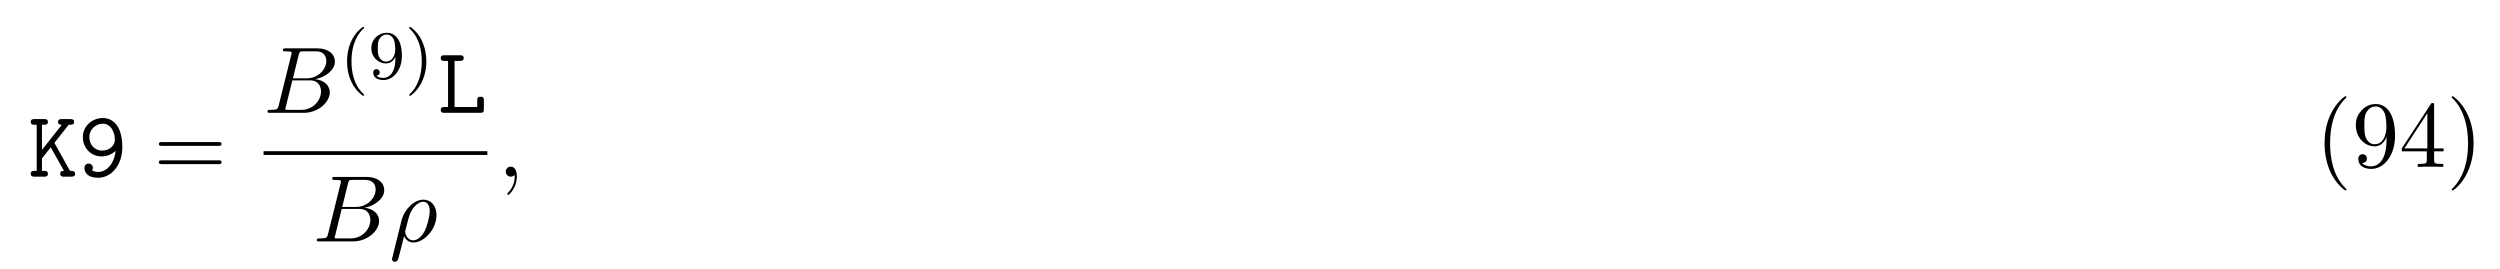
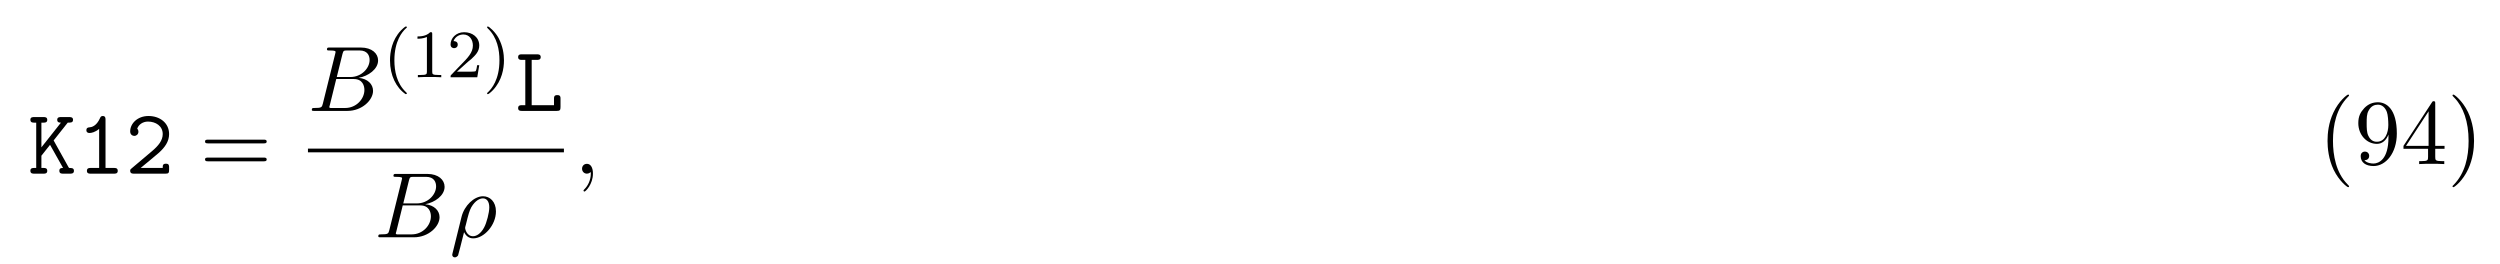
- <svg xmlns="http://www.w3.org/2000/svg" xmlns:xlink="http://www.w3.org/1999/xlink" height="31pt" viewBox="0 0 289 31" width="289pt">
+ <svg xmlns="http://www.w3.org/2000/svg" xmlns:xlink="http://www.w3.org/1999/xlink" height="31pt" viewBox="0 0 294 31" width="294pt">
  <symbol id="a" overflow="visible">
    <path d="m3.016-3.906 1.656-2.094c.391 0 .625 0 .625-.344 0-.312-.297-.312-.453-.312h-.969c-.156 0-.438 0-.438.328s.297.328.438.328l-2.297 2.906v-2.906h.25c.156 0 .438 0 .438-.328s-.266-.328-.438-.328h-1.094c-.172 0-.453 0-.453.312 0 .344.281.344.453.344h.234v5.328h-.234c-.172 0-.453 0-.453.328 0 .344.281.344.453.344h1.094c.156 0 .438 0 .438-.328 0-.344-.266-.344-.438-.344h-.25v-1.438l1.016-1.281 1.531 2.719c-.156 0-.438 0-.438.328 0 .344.266.344.453.344h.812c.156 0 .453 0 .453-.328 0-.344-.266-.344-.578-.344-.016-.031-.062-.109-.078-.125zm0 0" />
  </symbol>
  <symbol id="b" overflow="visible">
-     <path d="m4.359-2.984c-.109 1.359-.953 2.438-2 2.438-.109 0-.5-.016-.719-.188.031-.047.094-.109.094-.297 0-.266-.203-.484-.484-.484-.266 0-.484.188-.484.516 0 .344.188 1.125 1.594 1.125 1.438 0 2.781-1.375 2.781-3.531 0-2.625-1.219-3.375-2.25-3.375-1.219 0-2.312.906-2.312 2.219 0 1.25.953 2.219 2.156 2.219.562 0 1.141-.188 1.625-.641zm-1.562-.031c-.891 0-1.469-.734-1.469-1.547 0-.938.781-1.562 1.562-1.562.469 0 .781.25.953.469.281.359.406.922.406.984v.109c0 .047.031.219.031.312 0 .609-.578 1.234-1.484 1.234zm0 0" />
+     <path d="m3.391-6.344c0-.172 0-.438-.328-.438-.203 0-.266.125-.328.266-.406.922-.984 1.047-1.188 1.062-.172.016-.406.031-.406.344 0 .266.203.328.359.328.219 0 .656-.078 1.141-.484v4.594h-1c-.172 0-.438 0-.438.344 0 .328.281.328.438.328h2.75c.156 0 .438 0 .438-.328 0-.344-.266-.344-.438-.344h-1zm0 0" />
  </symbol>
  <symbol id="c" overflow="visible">
+     <path d="m.734-.625c-.109.078-.172.141-.172.281 0 .344.281.344.453.344h3.703c.359 0 .422-.094.422-.453v-.281c0-.203 0-.438-.359-.438-.391 0-.391.203-.391.5h-2.594c.641-.547 1.688-1.375 2.156-1.797.688-.625 1.188-1.312 1.188-2.188 0-1.312-1.094-2.125-2.422-2.125-1.297 0-2.156.891-2.156 1.812 0 .406.312.531.5.531.219 0 .469-.188.469-.484 0-.141-.047-.281-.141-.359.156-.5.672-.844 1.266-.844.906 0 1.734.516 1.734 1.469 0 .766-.531 1.391-1.25 2zm0 0" />
+   </symbol>
+   <symbol id="d" overflow="visible">
    <path d="m1.938-6h.609c.156 0 .453 0 .453-.328s-.281-.328-.453-.328h-1.766c-.172 0-.438 0-.438.328s.281.328.438.328h.406v5.328h-.406c-.172 0-.438 0-.438.344 0 .328.281.328.438.328h4.109c.359 0 .438-.094.438-.453v-.969c0-.219 0-.438-.375-.438-.391 0-.391.219-.391.438v.75h-2.625zm0 0" />
  </symbol>
-   <symbol id="d" overflow="visible">
+   <symbol id="e" overflow="visible">
    <path d="m7.5-3.562c.156 0 .359 0 .359-.219s-.203-.219-.359-.219h-6.531c-.156 0-.359 0-.359.219s.203.219.375.219zm0 2.109c.156 0 .359 0 .359-.219s-.203-.219-.359-.219h-6.516c-.172 0-.375 0-.375.219s.203.219.359.219zm0 0" />
  </symbol>
-   <symbol id="e" overflow="visible">
+   <symbol id="f" overflow="visible">
    <path d="m3.609 2.625c0-.047 0-.062-.188-.25-1.359-1.375-1.703-3.438-1.703-5.094 0-1.906.406-3.797 1.75-5.172.141-.125.141-.141.141-.188 0-.062-.047-.094-.109-.094-.109 0-1.094.734-1.734 2.125-.562 1.188-.688 2.406-.688 3.328 0 .844.125 2.156.719 3.391.656 1.344 1.594 2.047 1.703 2.047.062 0 .109-.031.109-.094zm0 0" />
  </symbol>
-   <symbol id="f" overflow="visible">
+   <symbol id="g" overflow="visible">
    <path d="m4-3.469v.344c0 2.562-1.125 3.062-1.766 3.062-.188 0-.766-.031-1.062-.391.469 0 .562-.328.562-.5 0-.344-.266-.516-.5-.516-.172 0-.5.109-.5.531 0 .734.578 1.172 1.516 1.172 1.406 0 2.734-1.484 2.734-3.828 0-2.922-1.25-3.672-2.219-3.672-.609 0-1.141.203-1.609.688-.453.5-.703.953-.703 1.766 0 1.359.969 2.438 2.188 2.438.656 0 1.109-.453 1.359-1.094zm-1.344.844c-.188 0-.688 0-1.016-.688-.203-.406-.203-.953-.203-1.484 0-.594 0-1.109.234-1.5.297-.547.703-.688 1.094-.688.5 0 .859.359 1.047.859.125.344.172 1.031.172 1.531 0 .906-.375 1.969-1.328 1.969zm0 0" />
  </symbol>
-   <symbol id="g" overflow="visible">
+   <symbol id="h" overflow="visible">
    <path d="m3.203-1.797v.953c0 .391-.016.5-.828.5h-.219v.344c.438-.031 1-.031 1.469-.031.453 0 1.031 0 1.484.031v-.344h-.234c-.812 0-.828-.109-.828-.5v-.953h1.094v-.344h-1.094v-4.953c0-.219 0-.297-.172-.297-.094 0-.141 0-.219.141l-3.344 5.109v.344zm.062-.344h-2.656l2.656-4.062zm0 0" />
  </symbol>
-   <symbol id="h" overflow="visible">
+   <symbol id="i" overflow="visible">
    <path d="m3.156-2.719c0-.859-.125-2.172-.719-3.406-.656-1.344-1.594-2.047-1.703-2.047-.062 0-.109.031-.109.094 0 .047 0 .062.203.266 1.062 1.078 1.688 2.812 1.688 5.094 0 1.859-.406 3.781-1.75 5.156-.141.125-.141.141-.141.188 0 .062.047.094.109.094.109 0 1.094-.734 1.734-2.125.547-1.188.688-2.406.688-3.312zm0 0" />
  </symbol>
-   <symbol id="i" overflow="visible">
+   <symbol id="j" overflow="visible">
    <path d="m1.75-.844c-.109.422-.141.5-1 .5-.188 0-.297 0-.297.219 0 .125.109.125.297.125h3.891c1.734 0 3.016-1.281 3.016-2.359 0-.781-.625-1.422-1.688-1.531 1.125-.203 2.281-1.016 2.281-2.047 0-.812-.719-1.516-2.031-1.516h-3.672c-.203 0-.312 0-.312.219 0 .125.094.125.312.125.016 0 .219 0 .406.016.203.031.297.031.297.172 0 .047-.016.078-.047.219zm1.641-3.141.672-2.719c.109-.375.125-.406.594-.406h1.406c.969 0 1.188.641 1.188 1.125 0 .953-.938 2-2.266 2zm-.484 3.641c-.156 0-.188 0-.25 0-.109-.016-.141-.031-.141-.109 0-.031 0-.062.062-.25l.75-3.047h2.062c1.047 0 1.25.812 1.25 1.281 0 1.078-.969 2.125-2.25 2.125zm0 0" />
  </symbol>
-   <symbol id="j" overflow="visible">
+   <symbol id="k" overflow="visible">
    <path d="m.359 1.891c-.031.125-.031.156-.031.172 0 .156.125.297.297.297.234 0 .375-.203.391-.234.047-.094.406-1.562.703-2.734.219.438.562.734 1.078.734 1.266 0 2.672-1.547 2.672-3.172 0-1.156-.719-1.781-1.516-1.781-1.047 0-2.203 1.094-2.531 2.422zm2.422-2.016c-.766 0-.938-.875-.938-.969 0-.047.047-.266.094-.406.297-1.219.406-1.609.641-2.047.469-.797 1.016-1.031 1.359-1.031.406 0 .75.312.75 1.062 0 .609-.312 1.828-.609 2.359-.359.688-.875 1.031-1.297 1.031zm0 0" />
  </symbol>
-   <symbol id="k" overflow="visible">
+   <symbol id="l" overflow="visible">
    <path d="m2.219-.016c0-.719-.281-1.141-.703-1.141-.359 0-.578.266-.578.578 0 .297.219.578.578.578.125 0 .266-.047.375-.141.047-.016.047-.031.062-.031s.016.016.016.156c0 .812-.375 1.469-.734 1.828-.125.125-.125.141-.125.172 0 .078.062.125.109.125.125 0 1-.844 1-2.125zm0 0" />
  </symbol>
-   <symbol id="l" overflow="visible">
+   <symbol id="m" overflow="visible">
    <path d="m2.656 1.984c.062 0 .156 0 .156-.094 0-.031 0-.031-.109-.141-1.094-1.031-1.359-2.5-1.359-3.734 0-2.297.938-3.375 1.344-3.75.125-.094.125-.109.125-.141 0-.047-.031-.094-.109-.094-.125 0-.531.406-.594.469-1.062 1.125-1.281 2.547-1.281 3.516 0 1.781.734 3.219 1.828 3.969zm0 0" />
  </symbol>
-   <symbol id="m" overflow="visible">
-     <path d="m3.125-2.344c0 1.938-.922 2.266-1.391 2.266-.172 0-.578-.016-.797-.266.359-.031.375-.297.375-.375 0-.234-.188-.375-.375-.375-.141 0-.375.094-.375.391 0 .547.453.875 1.188.875 1.094 0 2.125-1.094 2.125-2.797 0-2.062-.922-2.672-1.734-2.672-.953 0-1.797.734-1.797 1.781 0 1.016.781 1.766 1.688 1.766.562 0 .906-.359 1.094-.766zm-1.062.375c-.375 0-.609-.172-.781-.469-.188-.281-.188-.672-.188-1.078 0-.469 0-.797.219-1.125.203-.297.453-.453.828-.453.531 0 .766.531.797.562.156.391.172 1.016.172 1.172 0 .641-.344 1.391-1.047 1.391zm0 0" />
+   <symbol id="n" overflow="visible">
+     <path d="m2.5-5.078c0-.219-.016-.219-.234-.219-.328.312-.75.5-1.5.5v.266c.219 0 .641 0 1.109-.203v4.078c0 .297-.031.391-.781.391h-.281v.266c.328-.031 1.016-.031 1.375-.031s1.047 0 1.375.031v-.266h-.281c-.75 0-.781-.094-.781-.391zm0 0" />
  </symbol>
-   <symbol id="n" overflow="visible">
+   <symbol id="o" overflow="visible">
+     <path d="m2.25-1.625c.125-.125.453-.391.594-.5.484-.453.953-.891.953-1.609 0-.953-.797-1.562-1.781-1.562-.969 0-1.594.719-1.594 1.438 0 .391.312.438.422.438.172 0 .422-.109.422-.422 0-.406-.406-.406-.5-.406.234-.594.766-.781 1.156-.781.734 0 1.125.625 1.125 1.297 0 .828-.578 1.438-1.531 2.391l-1 1.047c-.094.078-.094.094-.094.297h3.141l.234-1.422h-.25c-.016.156-.078.547-.172.703-.047.062-.656.062-.781.062h-1.422zm0 0" />
+   </symbol>
+   <symbol id="p" overflow="visible">
    <path d="m2.469-1.984c0-.766-.141-1.672-.625-2.609-.391-.734-1.125-1.375-1.266-1.375-.078 0-.094.047-.094.094 0 .031 0 .047.094.141 1.109 1.062 1.359 2.516 1.359 3.75 0 2.281-.938 3.359-1.344 3.734-.109.094-.109.109-.109.141 0 .047.016.094.094.094.125 0 .531-.406.594-.469 1.062-1.125 1.297-2.547 1.297-3.5zm0 0" />
  </symbol>
  <g>
-     <use x="3.272" xlink:href="#a" y="20.423" />
-     <use x="8.999" xlink:href="#b" y="20.423" />
+     <use x="3.291" xlink:href="#a" y="20.423" />
+     <use x="9.018" xlink:href="#b" y="20.423" />
+     <use x="14.746" xlink:href="#c" y="20.423" />
  </g>
-   <use x="17.756" xlink:href="#d" y="20.423" />
-   <use x="30.467" xlink:href="#i" y="13.043" />
+   <use x="23.503" xlink:href="#e" y="20.423" />
+   <use x="36.214" xlink:href="#j" y="13.043" />
  <g>
-     <use x="39.289" xlink:href="#l" y="9.084" />
-     <use x="42.582" xlink:href="#m" y="9.084" />
-     <use x="46.817" xlink:href="#n" y="9.084" />
+     <use x="45.036" xlink:href="#m" y="9.084" />
+     <use x="48.329" xlink:href="#n" y="9.084" />
+     <use x="52.564" xlink:href="#o" y="9.084" />
+     <use x="56.798" xlink:href="#p" y="9.084" />
  </g>
-   <use x="50.608" xlink:href="#c" y="13.043" />
-   <path d="m.002.001h25.867" fill="none" stroke="#000" stroke-miterlimit="10" stroke-width=".436" transform="matrix(1 0 0 -1 30.467 17.696)" />
-   <use x="36.17" xlink:href="#i" y="27.906" />
-   <use x="44.99" xlink:href="#j" y="27.906" />
-   <use x="57.531" xlink:href="#k" y="20.423" />
+   <use x="60.589" xlink:href="#d" y="13.043" />
+   <path d="m.001.001h30.102" fill="none" stroke="#000" stroke-miterlimit="10" stroke-width=".436" transform="matrix(1 0 0 -1 36.214 17.696)" />
+   <use x="44.034" xlink:href="#j" y="27.906" />
+   <use x="52.854" xlink:href="#k" y="27.906" />
+   <use x="67.511" xlink:href="#l" y="20.423" />
  <g>
-     <use x="267.64" xlink:href="#e" y="19.294" />
-     <use x="271.883" xlink:href="#f" y="19.294" />
-     <use x="277.337" xlink:href="#g" y="19.294" />
-     <use x="282.792" xlink:href="#h" y="19.294" />
+     <use x="272.64" xlink:href="#f" y="19.294" />
+     <use x="276.883" xlink:href="#g" y="19.294" />
+     <use x="282.337" xlink:href="#h" y="19.294" />
+     <use x="287.792" xlink:href="#i" y="19.294" />
  </g>
</svg>
